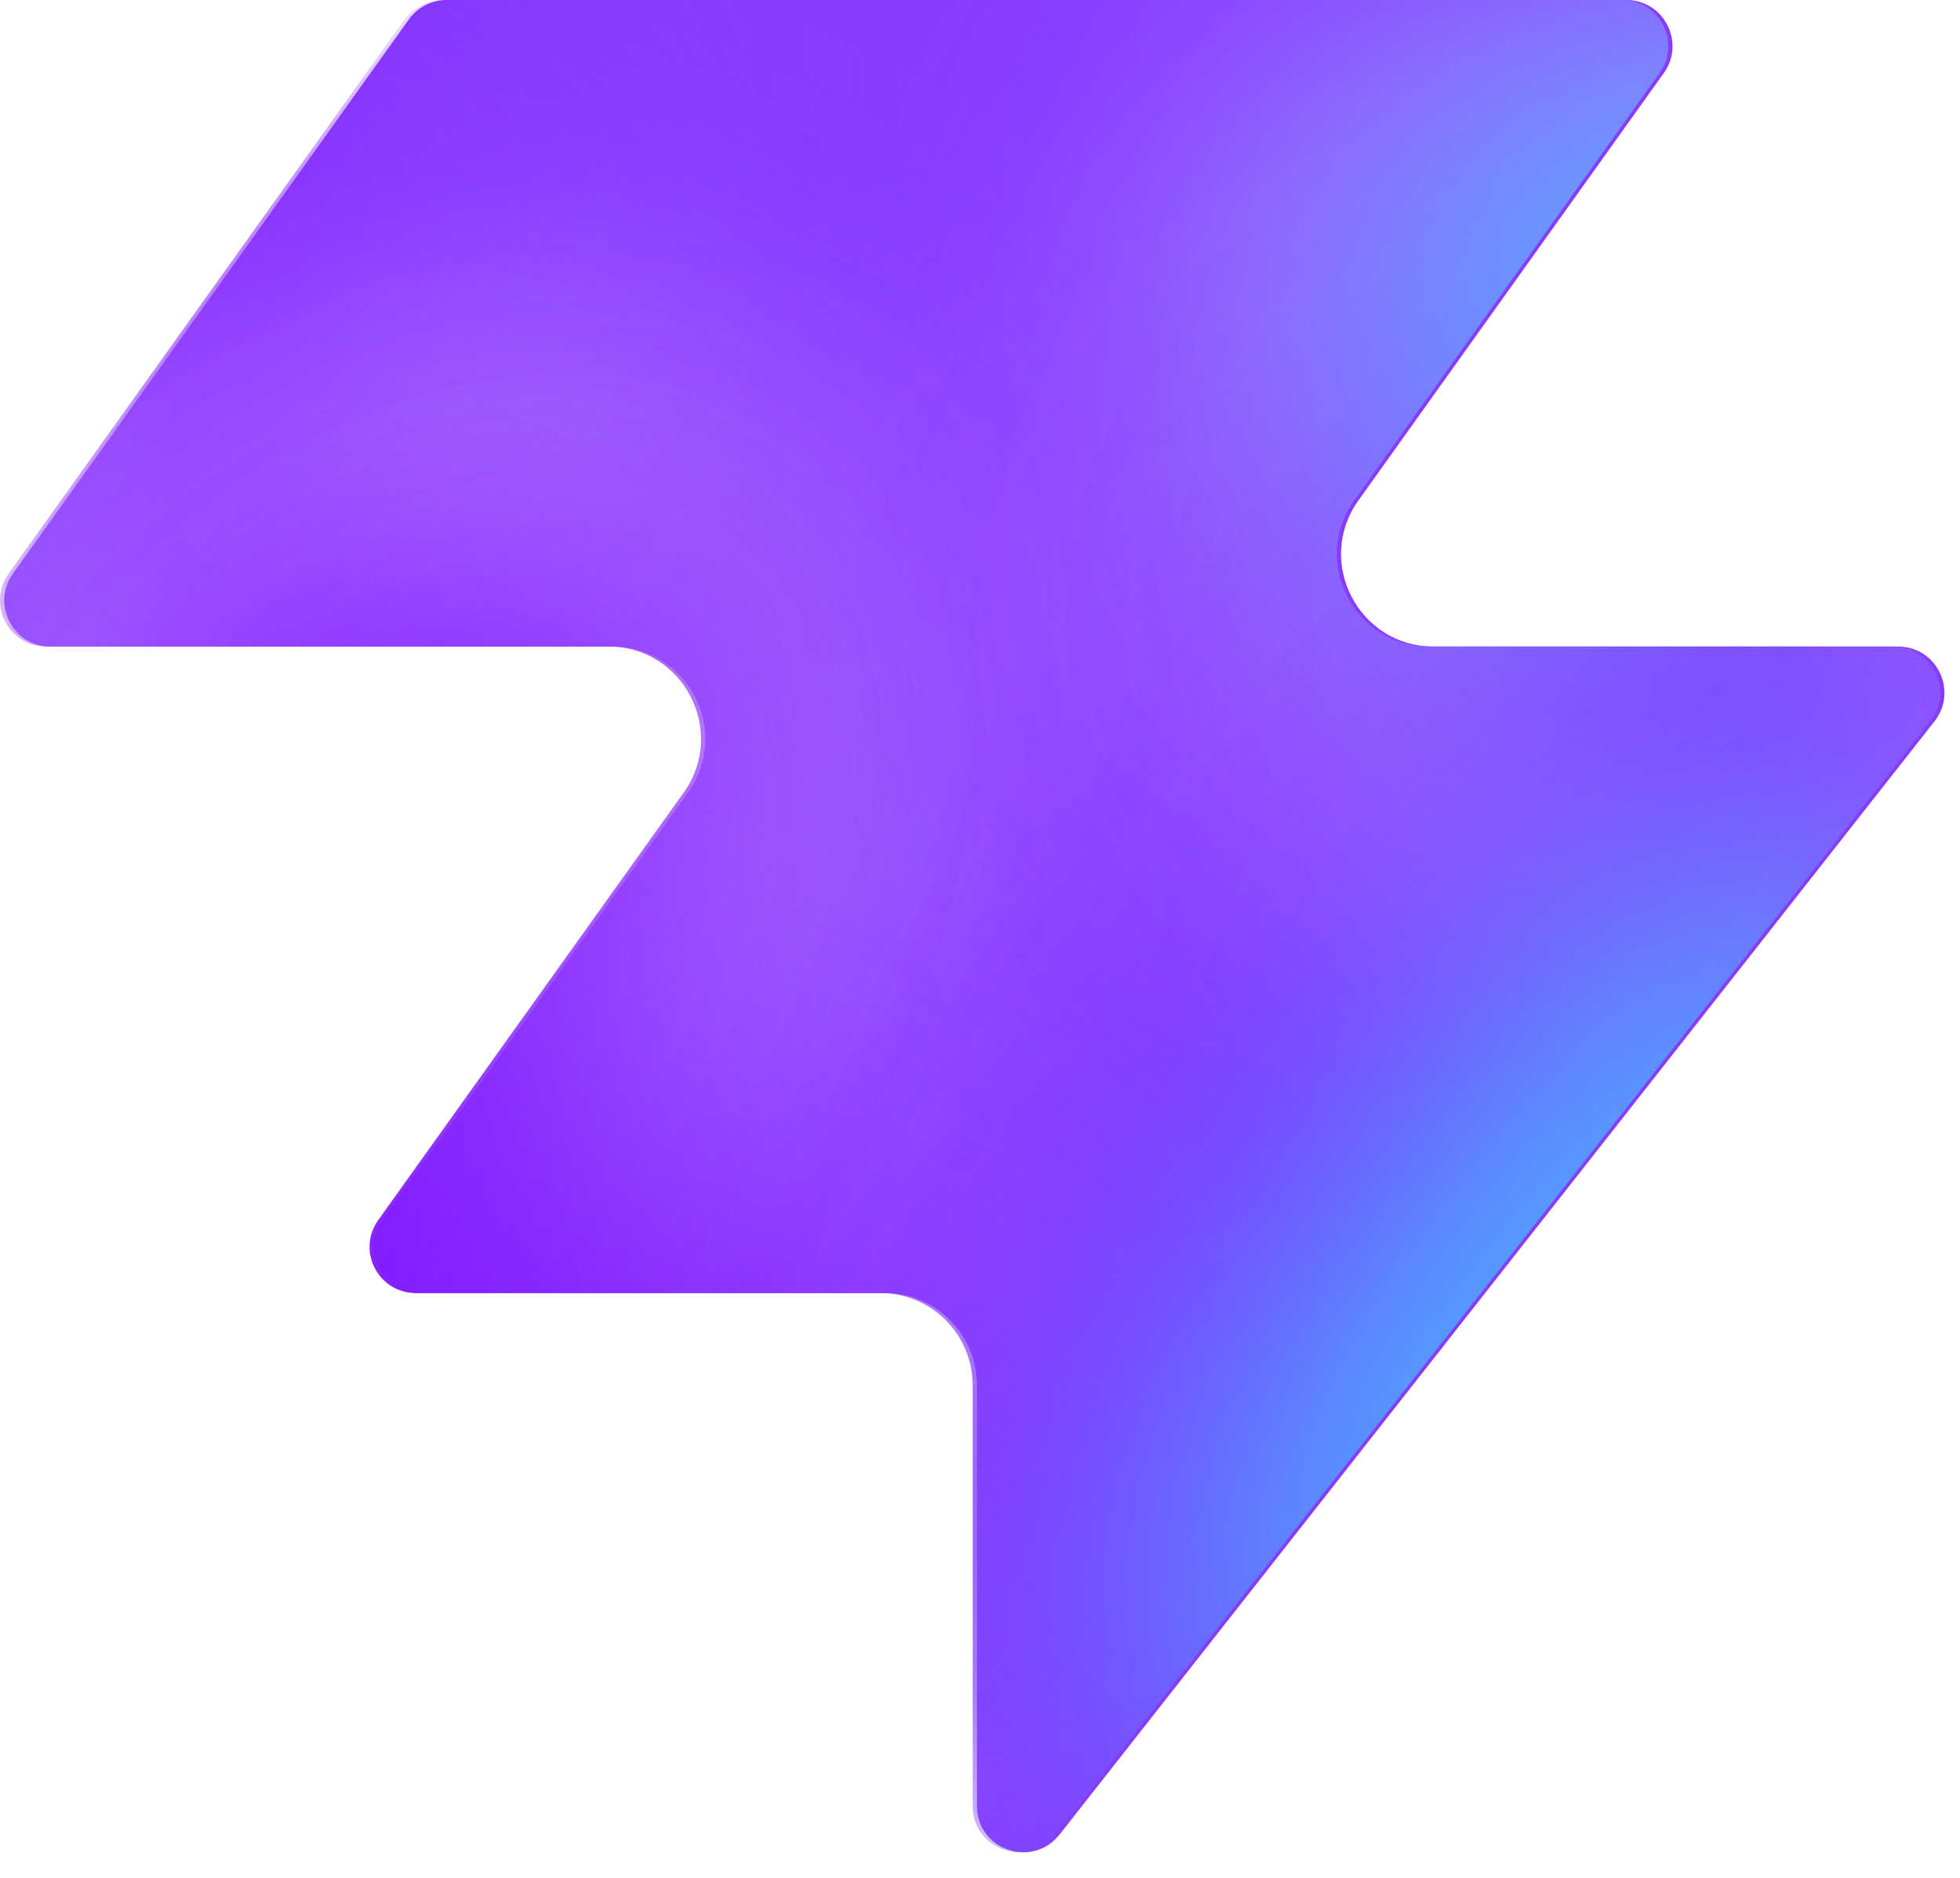
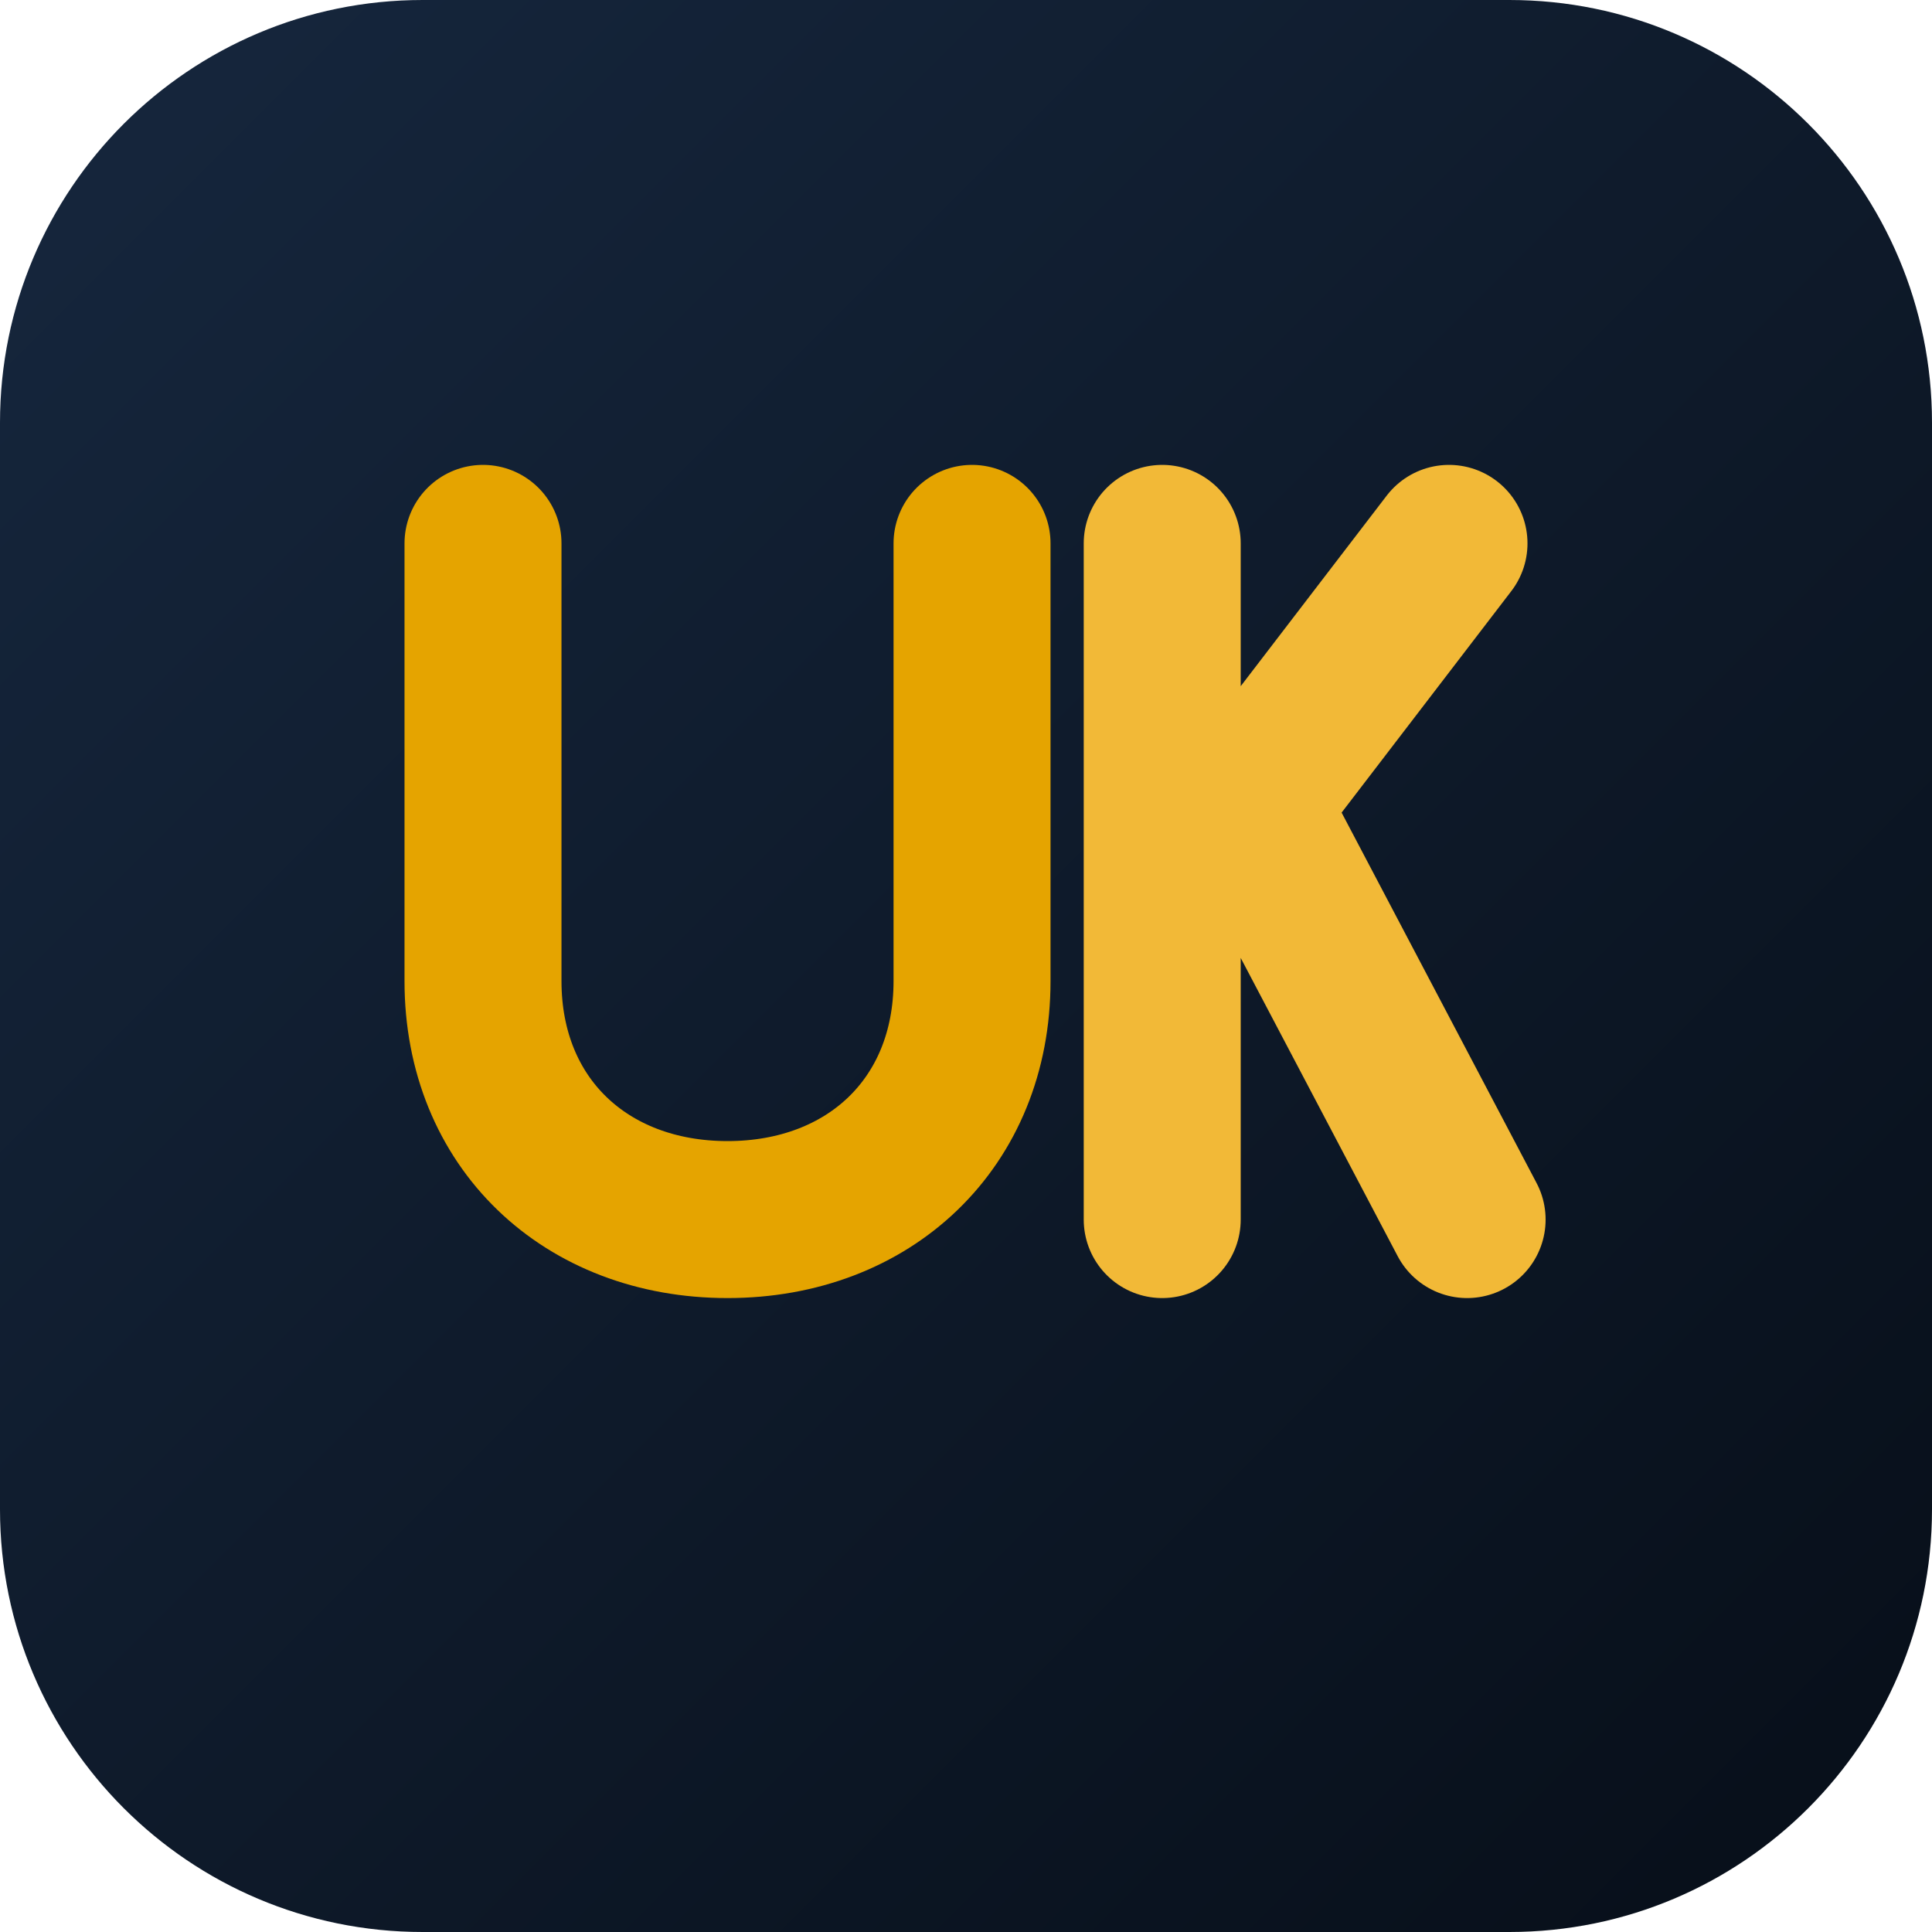
- <svg xmlns="http://www.w3.org/2000/svg" width="48" height="46" fill="none" viewBox="0 0 48 46">
-   <path fill="#863bff" d="M25.946 44.938c-.664.845-2.021.375-2.021-.698V33.937a2.26 2.26 0 0 0-2.262-2.262H10.287c-.92 0-1.456-1.04-.92-1.788l7.48-10.471c1.07-1.497 0-3.578-1.842-3.578H1.237c-.92 0-1.456-1.04-.92-1.788L10.013.474c.214-.297.556-.474.92-.474h28.894c.92 0 1.456 1.04.92 1.788l-7.48 10.471c-1.07 1.498 0 3.579 1.842 3.579h11.377c.943 0 1.473 1.088.89 1.83L25.947 44.94z" style="fill:#863bff;fill:color(display-p3 .525 .23 1);fill-opacity:1" />
-   <mask id="a" width="48" height="46" x="0" y="0" maskUnits="userSpaceOnUse" style="mask-type:alpha">
-     <path fill="#000" d="M25.842 44.938c-.664.844-2.021.375-2.021-.698V33.937a2.26 2.26 0 0 0-2.262-2.262H10.183c-.92 0-1.456-1.04-.92-1.788l7.48-10.471c1.07-1.498 0-3.579-1.842-3.579H1.133c-.92 0-1.456-1.04-.92-1.787L9.91.473c.214-.297.556-.474.92-.474h28.894c.92 0 1.456 1.04.92 1.788l-7.48 10.471c-1.07 1.498 0 3.578 1.842 3.578h11.377c.943 0 1.473 1.088.89 1.832L25.843 44.94z" style="fill:#000;fill-opacity:1" />
-   </mask>
-   <g mask="url(#a)">
-     <g filter="url(#b)">
-       <ellipse cx="5.508" cy="14.704" fill="#ede6ff" rx="5.508" ry="14.704" style="fill:#ede6ff;fill:color(display-p3 .927 .903 1);fill-opacity:1" transform="matrix(.00324 1 1 -.00324 -4.47 31.516)" />
-     </g>
-     <g filter="url(#c)">
-       <ellipse cx="10.399" cy="29.851" fill="#ede6ff" rx="10.399" ry="29.851" style="fill:#ede6ff;fill:color(display-p3 .927 .903 1);fill-opacity:1" transform="matrix(.00324 1 1 -.00324 -39.328 7.883)" />
-     </g>
-     <g filter="url(#d)">
-       <ellipse cx="5.508" cy="30.487" fill="#7e14ff" rx="5.508" ry="30.487" style="fill:#7e14ff;fill:color(display-p3 .492 .077 1);fill-opacity:1" transform="rotate(89.814 -25.913 -14.639)scale(1 -1)" />
-     </g>
-     <g filter="url(#e)">
-       <ellipse cx="5.508" cy="30.599" fill="#7e14ff" rx="5.508" ry="30.599" style="fill:#7e14ff;fill:color(display-p3 .492 .077 1);fill-opacity:1" transform="rotate(89.814 -32.644 -3.334)scale(1 -1)" />
-     </g>
-     <g filter="url(#f)">
-       <ellipse cx="5.508" cy="30.599" fill="#7e14ff" rx="5.508" ry="30.599" style="fill:#7e14ff;fill:color(display-p3 .492 .077 1);fill-opacity:1" transform="matrix(.00324 1 1 -.00324 -34.34 30.47)" />
-     </g>
-     <g filter="url(#g)">
-       <ellipse cx="14.072" cy="22.078" fill="#ede6ff" rx="14.072" ry="22.078" style="fill:#ede6ff;fill:color(display-p3 .927 .903 1);fill-opacity:1" transform="rotate(93.35 24.506 48.493)scale(-1 1)" />
-     </g>
-     <g filter="url(#h)">
-       <ellipse cx="3.47" cy="21.501" fill="#7e14ff" rx="3.47" ry="21.501" style="fill:#7e14ff;fill:color(display-p3 .492 .077 1);fill-opacity:1" transform="rotate(89.009 28.708 47.59)scale(-1 1)" />
-     </g>
-     <g filter="url(#i)">
-       <ellipse cx="3.47" cy="21.501" fill="#7e14ff" rx="3.47" ry="21.501" style="fill:#7e14ff;fill:color(display-p3 .492 .077 1);fill-opacity:1" transform="rotate(89.009 28.708 47.59)scale(-1 1)" />
-     </g>
-     <g filter="url(#j)">
-       <ellipse cx=".387" cy="8.972" fill="#7e14ff" rx="4.407" ry="29.108" style="fill:#7e14ff;fill:color(display-p3 .492 .077 1);fill-opacity:1" transform="rotate(39.51 .387 8.972)" />
-     </g>
-     <g filter="url(#k)">
-       <ellipse cx="47.523" cy="-6.092" fill="#7e14ff" rx="4.407" ry="29.108" style="fill:#7e14ff;fill:color(display-p3 .492 .077 1);fill-opacity:1" transform="rotate(37.892 47.523 -6.092)" />
-     </g>
-     <g filter="url(#l)">
-       <ellipse cx="41.412" cy="6.333" fill="#47bfff" rx="5.971" ry="9.665" style="fill:#47bfff;fill:color(display-p3 .28 .748 1);fill-opacity:1" transform="rotate(37.892 41.412 6.333)" />
-     </g>
-     <g filter="url(#m)">
-       <ellipse cx="-1.879" cy="38.332" fill="#7e14ff" rx="4.407" ry="29.108" style="fill:#7e14ff;fill:color(display-p3 .492 .077 1);fill-opacity:1" transform="rotate(37.892 -1.88 38.332)" />
-     </g>
-     <g filter="url(#n)">
-       <ellipse cx="-1.879" cy="38.332" fill="#7e14ff" rx="4.407" ry="29.108" style="fill:#7e14ff;fill:color(display-p3 .492 .077 1);fill-opacity:1" transform="rotate(37.892 -1.88 38.332)" />
-     </g>
-     <g filter="url(#o)">
-       <ellipse cx="35.651" cy="29.907" fill="#7e14ff" rx="4.407" ry="29.108" style="fill:#7e14ff;fill:color(display-p3 .492 .077 1);fill-opacity:1" transform="rotate(37.892 35.651 29.907)" />
-     </g>
-     <g filter="url(#p)">
-       <ellipse cx="38.418" cy="32.4" fill="#47bfff" rx="5.971" ry="15.297" style="fill:#47bfff;fill:color(display-p3 .28 .748 1);fill-opacity:1" transform="rotate(37.892 38.418 32.4)" />
-     </g>
-   </g>
+ <svg xmlns="http://www.w3.org/2000/svg" viewBox="0 0 64 64" role="img" aria-label="Udyama Kendra">
  <defs>
-     <filter id="b" width="60.045" height="41.654" x="-19.77" y="16.149" color-interpolation-filters="sRGB" filterUnits="userSpaceOnUse">
-       <feFlood flood-opacity="0" result="BackgroundImageFix" />
-       <feBlend in="SourceGraphic" in2="BackgroundImageFix" result="shape" />
-       <feGaussianBlur result="effect1_foregroundBlur_2002_17158" stdDeviation="7.659" />
-     </filter>
-     <filter id="c" width="90.34" height="51.437" x="-54.613" y="-7.533" color-interpolation-filters="sRGB" filterUnits="userSpaceOnUse">
-       <feFlood flood-opacity="0" result="BackgroundImageFix" />
-       <feBlend in="SourceGraphic" in2="BackgroundImageFix" result="shape" />
-       <feGaussianBlur result="effect1_foregroundBlur_2002_17158" stdDeviation="7.659" />
-     </filter>
-     <filter id="d" width="79.355" height="29.4" x="-49.64" y="2.03" color-interpolation-filters="sRGB" filterUnits="userSpaceOnUse">
-       <feFlood flood-opacity="0" result="BackgroundImageFix" />
-       <feBlend in="SourceGraphic" in2="BackgroundImageFix" result="shape" />
-       <feGaussianBlur result="effect1_foregroundBlur_2002_17158" stdDeviation="4.596" />
-     </filter>
-     <filter id="e" width="79.579" height="29.4" x="-45.045" y="20.029" color-interpolation-filters="sRGB" filterUnits="userSpaceOnUse">
-       <feFlood flood-opacity="0" result="BackgroundImageFix" />
-       <feBlend in="SourceGraphic" in2="BackgroundImageFix" result="shape" />
-       <feGaussianBlur result="effect1_foregroundBlur_2002_17158" stdDeviation="4.596" />
-     </filter>
-     <filter id="f" width="79.579" height="29.4" x="-43.513" y="21.178" color-interpolation-filters="sRGB" filterUnits="userSpaceOnUse">
-       <feFlood flood-opacity="0" result="BackgroundImageFix" />
-       <feBlend in="SourceGraphic" in2="BackgroundImageFix" result="shape" />
-       <feGaussianBlur result="effect1_foregroundBlur_2002_17158" stdDeviation="4.596" />
-     </filter>
-     <filter id="g" width="74.749" height="58.852" x="15.756" y="-17.901" color-interpolation-filters="sRGB" filterUnits="userSpaceOnUse">
-       <feFlood flood-opacity="0" result="BackgroundImageFix" />
-       <feBlend in="SourceGraphic" in2="BackgroundImageFix" result="shape" />
-       <feGaussianBlur result="effect1_foregroundBlur_2002_17158" stdDeviation="7.659" />
-     </filter>
-     <filter id="h" width="61.377" height="25.362" x="23.548" y="2.284" color-interpolation-filters="sRGB" filterUnits="userSpaceOnUse">
-       <feFlood flood-opacity="0" result="BackgroundImageFix" />
-       <feBlend in="SourceGraphic" in2="BackgroundImageFix" result="shape" />
-       <feGaussianBlur result="effect1_foregroundBlur_2002_17158" stdDeviation="4.596" />
-     </filter>
-     <filter id="i" width="61.377" height="25.362" x="23.548" y="2.284" color-interpolation-filters="sRGB" filterUnits="userSpaceOnUse">
-       <feFlood flood-opacity="0" result="BackgroundImageFix" />
-       <feBlend in="SourceGraphic" in2="BackgroundImageFix" result="shape" />
-       <feGaussianBlur result="effect1_foregroundBlur_2002_17158" stdDeviation="4.596" />
-     </filter>
-     <filter id="j" width="56.045" height="63.649" x="-27.636" y="-22.853" color-interpolation-filters="sRGB" filterUnits="userSpaceOnUse">
-       <feFlood flood-opacity="0" result="BackgroundImageFix" />
-       <feBlend in="SourceGraphic" in2="BackgroundImageFix" result="shape" />
-       <feGaussianBlur result="effect1_foregroundBlur_2002_17158" stdDeviation="4.596" />
-     </filter>
-     <filter id="k" width="54.814" height="64.646" x="20.116" y="-38.415" color-interpolation-filters="sRGB" filterUnits="userSpaceOnUse">
-       <feFlood flood-opacity="0" result="BackgroundImageFix" />
-       <feBlend in="SourceGraphic" in2="BackgroundImageFix" result="shape" />
-       <feGaussianBlur result="effect1_foregroundBlur_2002_17158" stdDeviation="4.596" />
-     </filter>
-     <filter id="l" width="33.541" height="35.313" x="24.641" y="-11.323" color-interpolation-filters="sRGB" filterUnits="userSpaceOnUse">
-       <feFlood flood-opacity="0" result="BackgroundImageFix" />
-       <feBlend in="SourceGraphic" in2="BackgroundImageFix" result="shape" />
-       <feGaussianBlur result="effect1_foregroundBlur_2002_17158" stdDeviation="4.596" />
-     </filter>
-     <filter id="m" width="54.814" height="64.646" x="-29.286" y="6.009" color-interpolation-filters="sRGB" filterUnits="userSpaceOnUse">
-       <feFlood flood-opacity="0" result="BackgroundImageFix" />
-       <feBlend in="SourceGraphic" in2="BackgroundImageFix" result="shape" />
-       <feGaussianBlur result="effect1_foregroundBlur_2002_17158" stdDeviation="4.596" />
-     </filter>
-     <filter id="n" width="54.814" height="64.646" x="-29.286" y="6.009" color-interpolation-filters="sRGB" filterUnits="userSpaceOnUse">
-       <feFlood flood-opacity="0" result="BackgroundImageFix" />
-       <feBlend in="SourceGraphic" in2="BackgroundImageFix" result="shape" />
-       <feGaussianBlur result="effect1_foregroundBlur_2002_17158" stdDeviation="4.596" />
-     </filter>
-     <filter id="o" width="54.814" height="64.646" x="8.244" y="-2.416" color-interpolation-filters="sRGB" filterUnits="userSpaceOnUse">
-       <feFlood flood-opacity="0" result="BackgroundImageFix" />
-       <feBlend in="SourceGraphic" in2="BackgroundImageFix" result="shape" />
-       <feGaussianBlur result="effect1_foregroundBlur_2002_17158" stdDeviation="4.596" />
-     </filter>
-     <filter id="p" width="39.409" height="43.623" x="18.713" y="10.588" color-interpolation-filters="sRGB" filterUnits="userSpaceOnUse">
-       <feFlood flood-opacity="0" result="BackgroundImageFix" />
-       <feBlend in="SourceGraphic" in2="BackgroundImageFix" result="shape" />
-       <feGaussianBlur result="effect1_foregroundBlur_2002_17158" stdDeviation="4.596" />
-     </filter>
+     <linearGradient id="bg" x1="0" y1="0" x2="1" y2="1">
+       <stop offset="0" stop-color="#16273e" />
+       <stop offset="1" stop-color="#070e18" />
+     </linearGradient>
  </defs>
+   <rect width="64" height="64" rx="14" fill="url(#bg)" />
+   <path d="M16 18v14.5c0 4.7 3.4 7.9 8.1 7.9s8.1-3.2 8.1-7.9V18" fill="none" stroke="#e5a400" stroke-width="5.2" stroke-linecap="round" />
+   <path d="M38.5 18v22.4M38.5 30.4L48 18M41.6 27.1L48.6 40.4" fill="none" stroke="#f2b937" stroke-width="5.2" stroke-linecap="round" stroke-linejoin="round" />
</svg>
